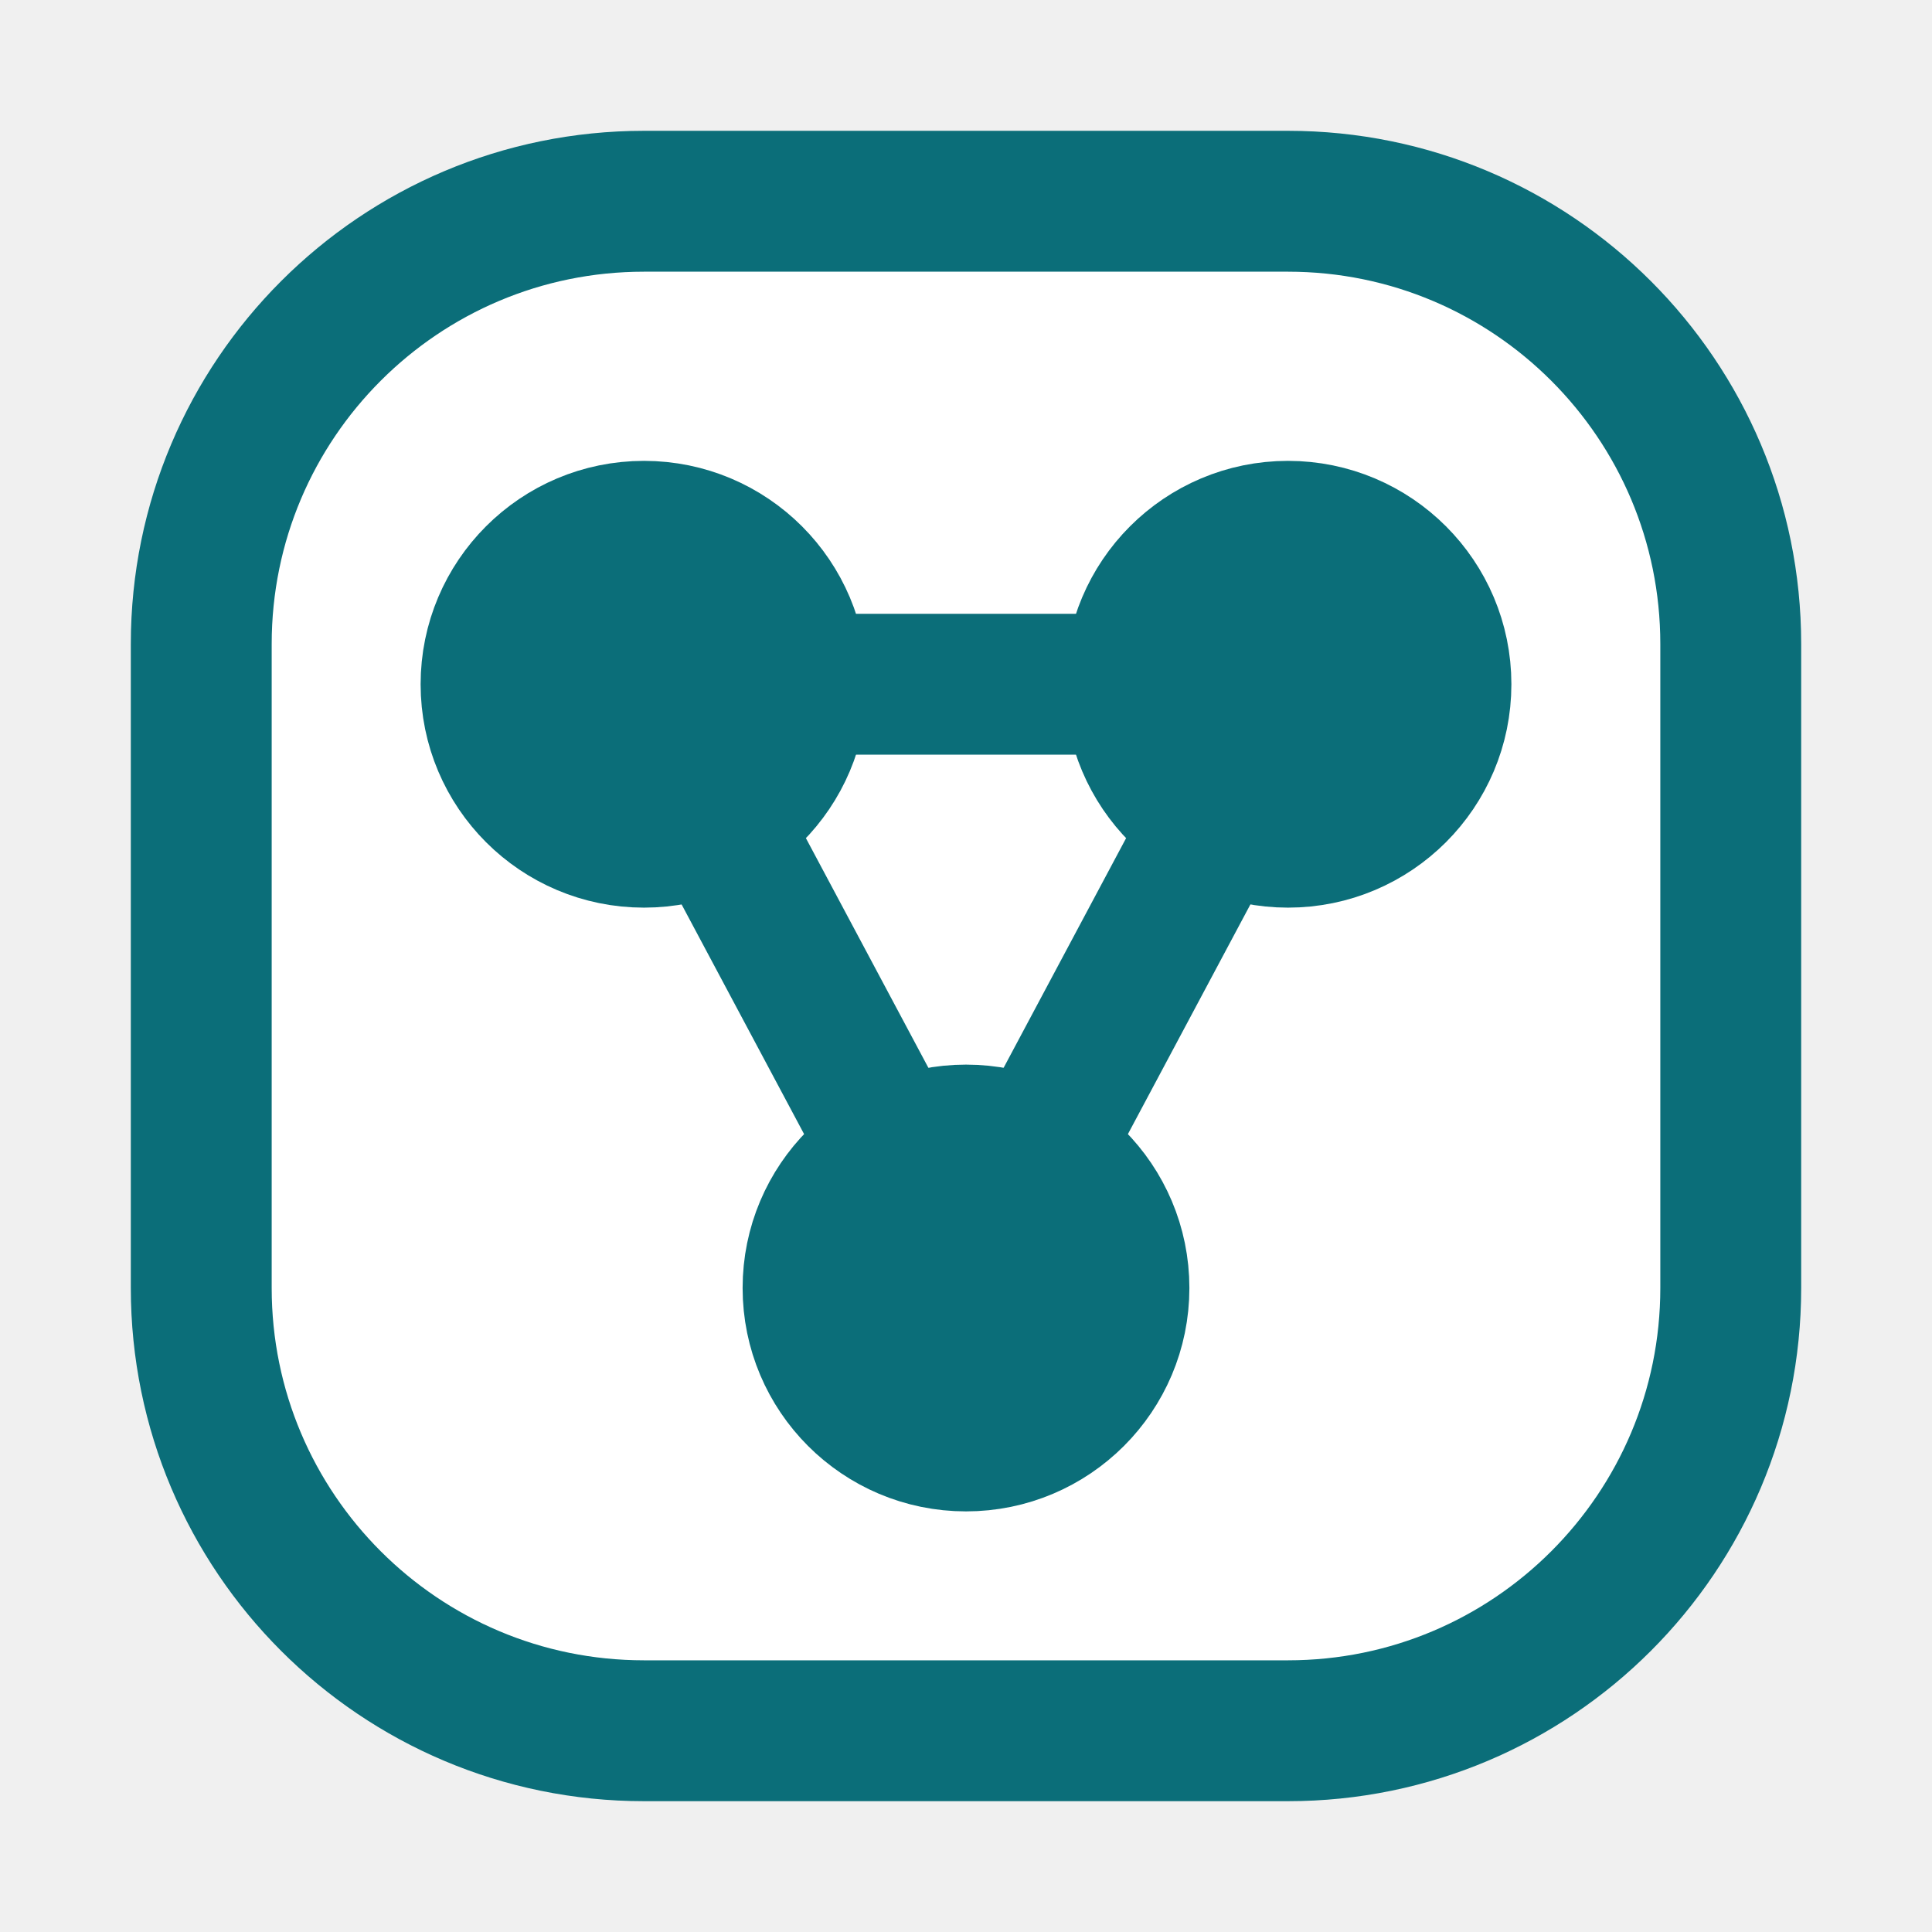
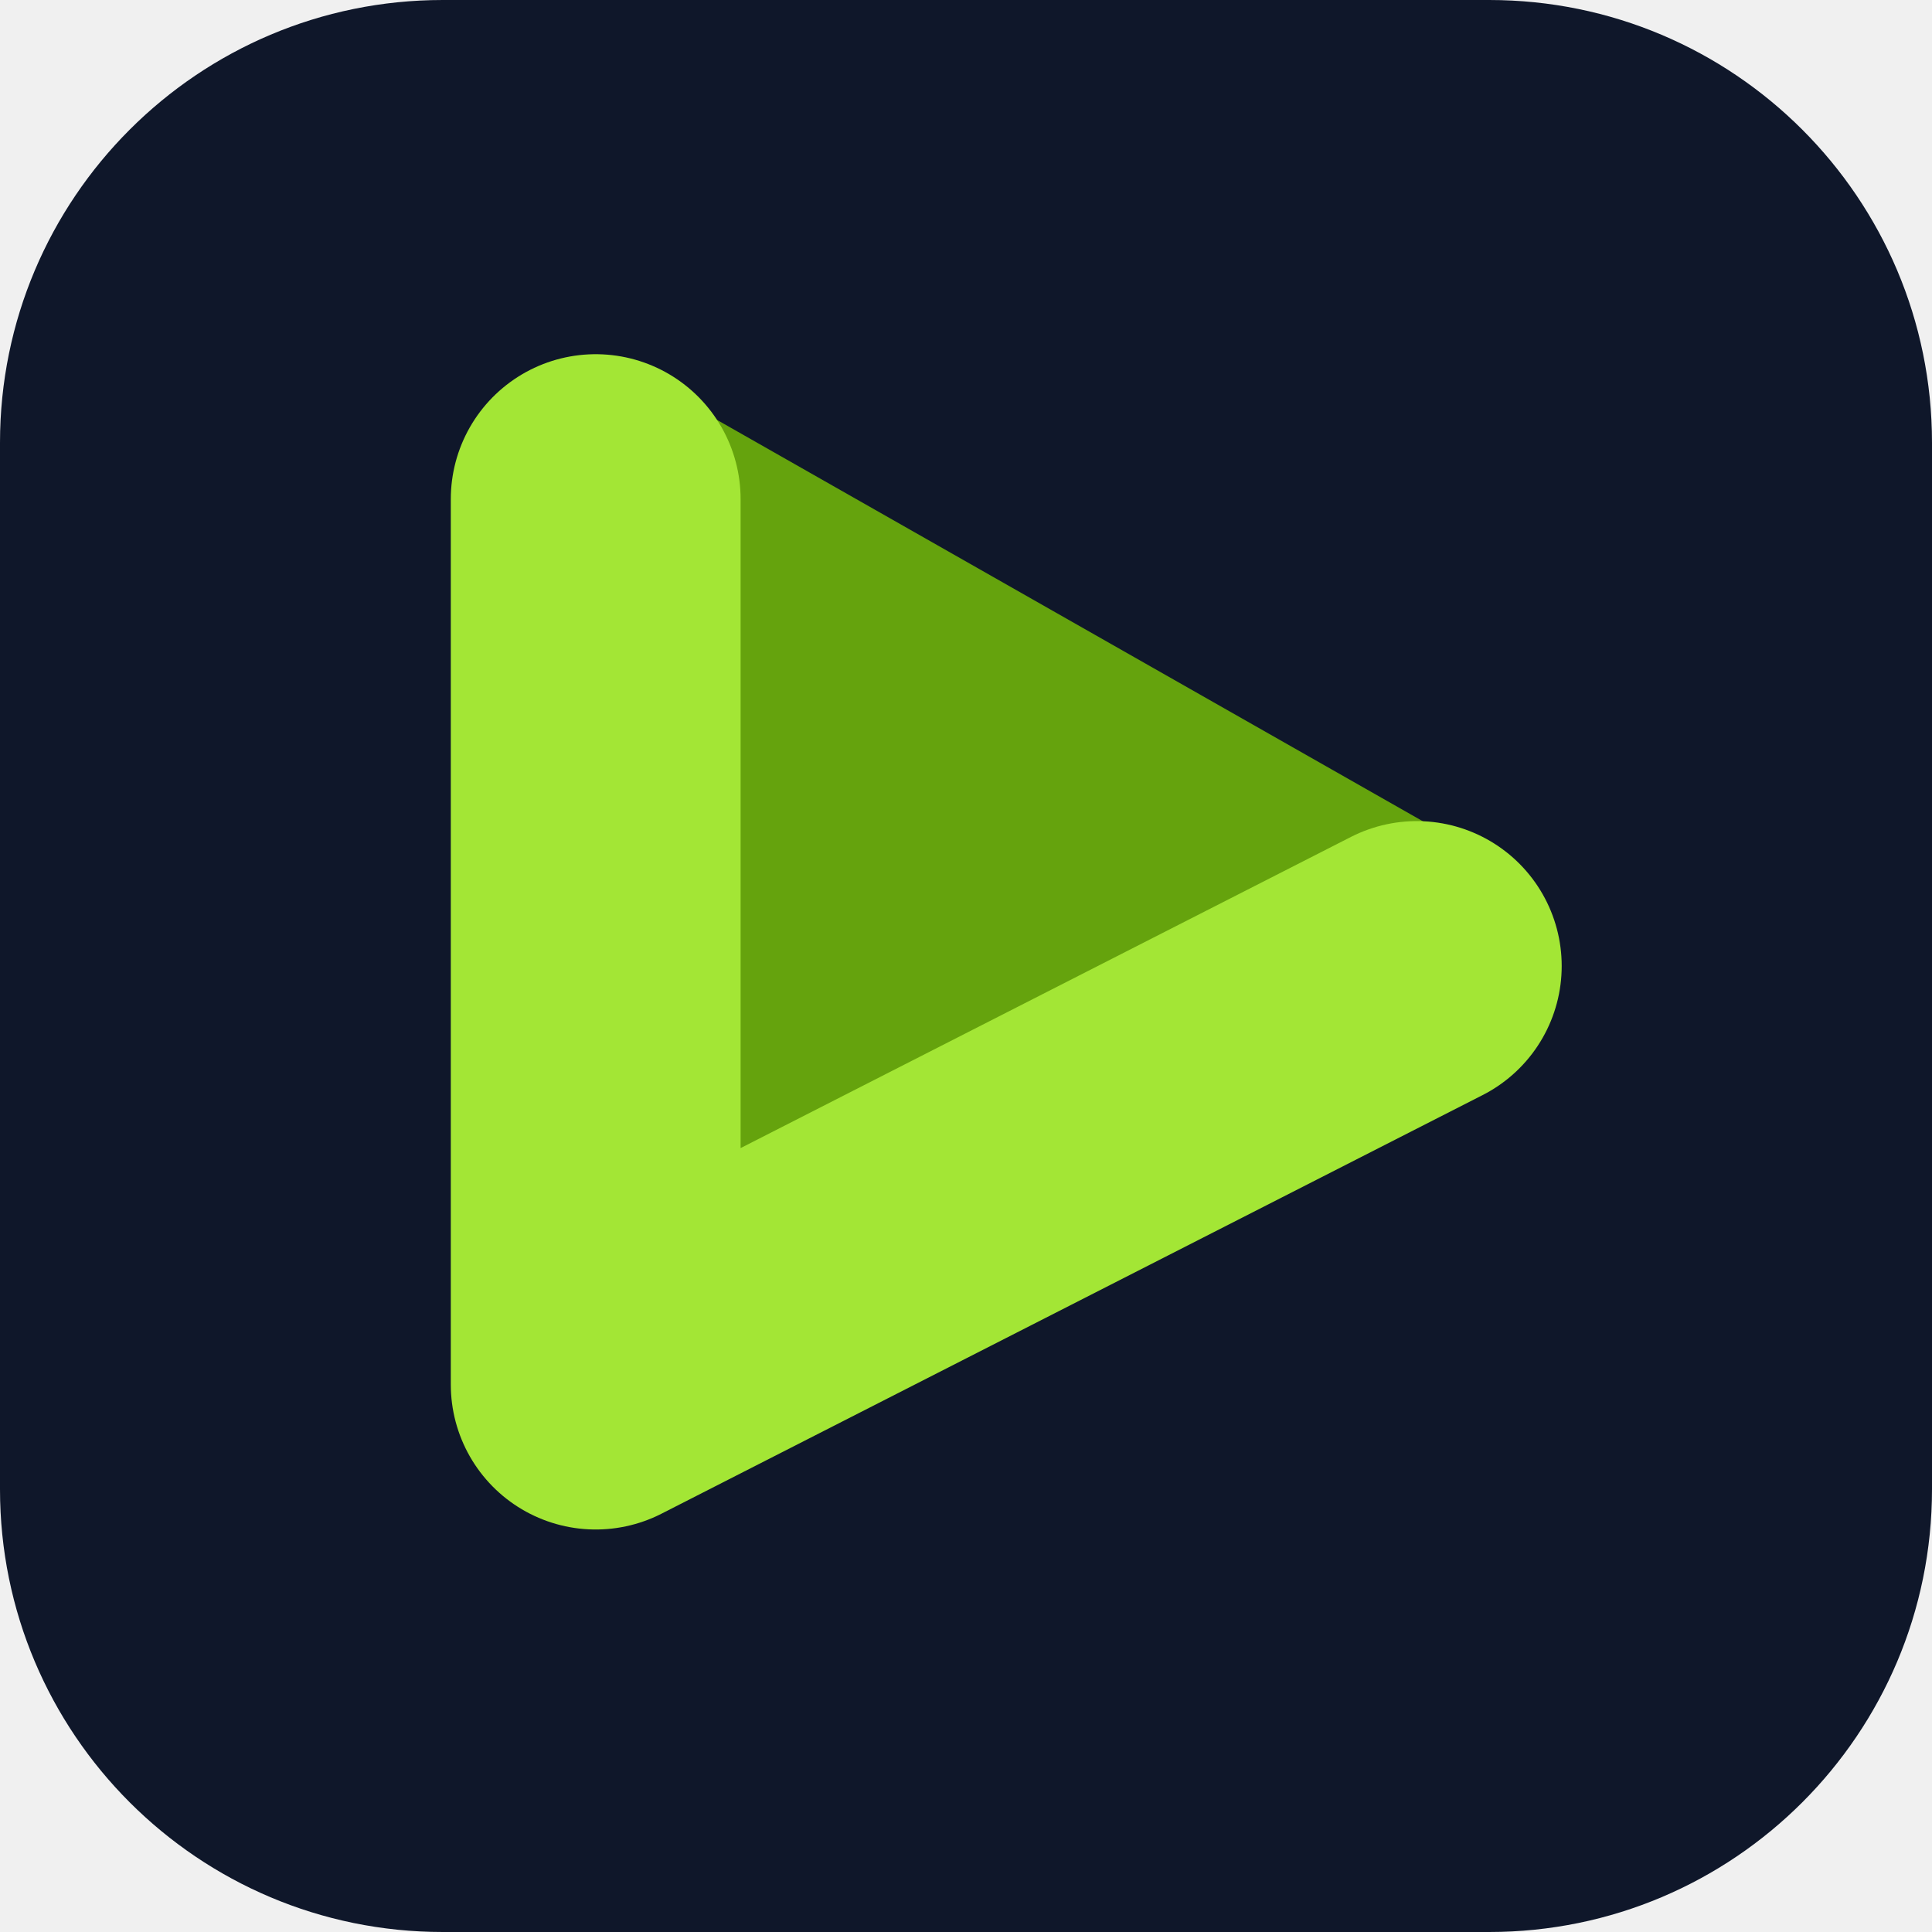
- <svg xmlns="http://www.w3.org/2000/svg" viewBox="0 0 24 24" fill="none" stroke="#0b6e79" stroke-width="1.75" stroke-linecap="round" stroke-linejoin="round">
-   <rect x="2.5" y="2.5" width="19" height="19" rx="5.5" fill="#ffffff" />
-   <path d="M8 8.5h8M8 8.5l4 7.5M16 8.5l-4 7.5" />
-   <circle cx="8" cy="8.5" r="1.9" fill="#0b6e79" />
-   <circle cx="16" cy="8.5" r="1.9" fill="#0b6e79" />
-   <circle cx="12" cy="16" r="1.9" fill="#0b6e79" />
+ <svg xmlns="http://www.w3.org/2000/svg" viewBox="0 0 24 24" fill="none" stroke-linecap="round" stroke-linejoin="round">
+   <rect width="24" height="24" rx="5.5" fill="#0f172a" />
+   <path d="M7.4 6.2L17.6 12L7.4 17.2Z" fill="#65a30d" stroke="#65a30d" stroke-width="3.2" />
+   <path d="M7.4 6.2V17.2L17.6 12" stroke="#a3e635" stroke-width="3.6" />
</svg>
